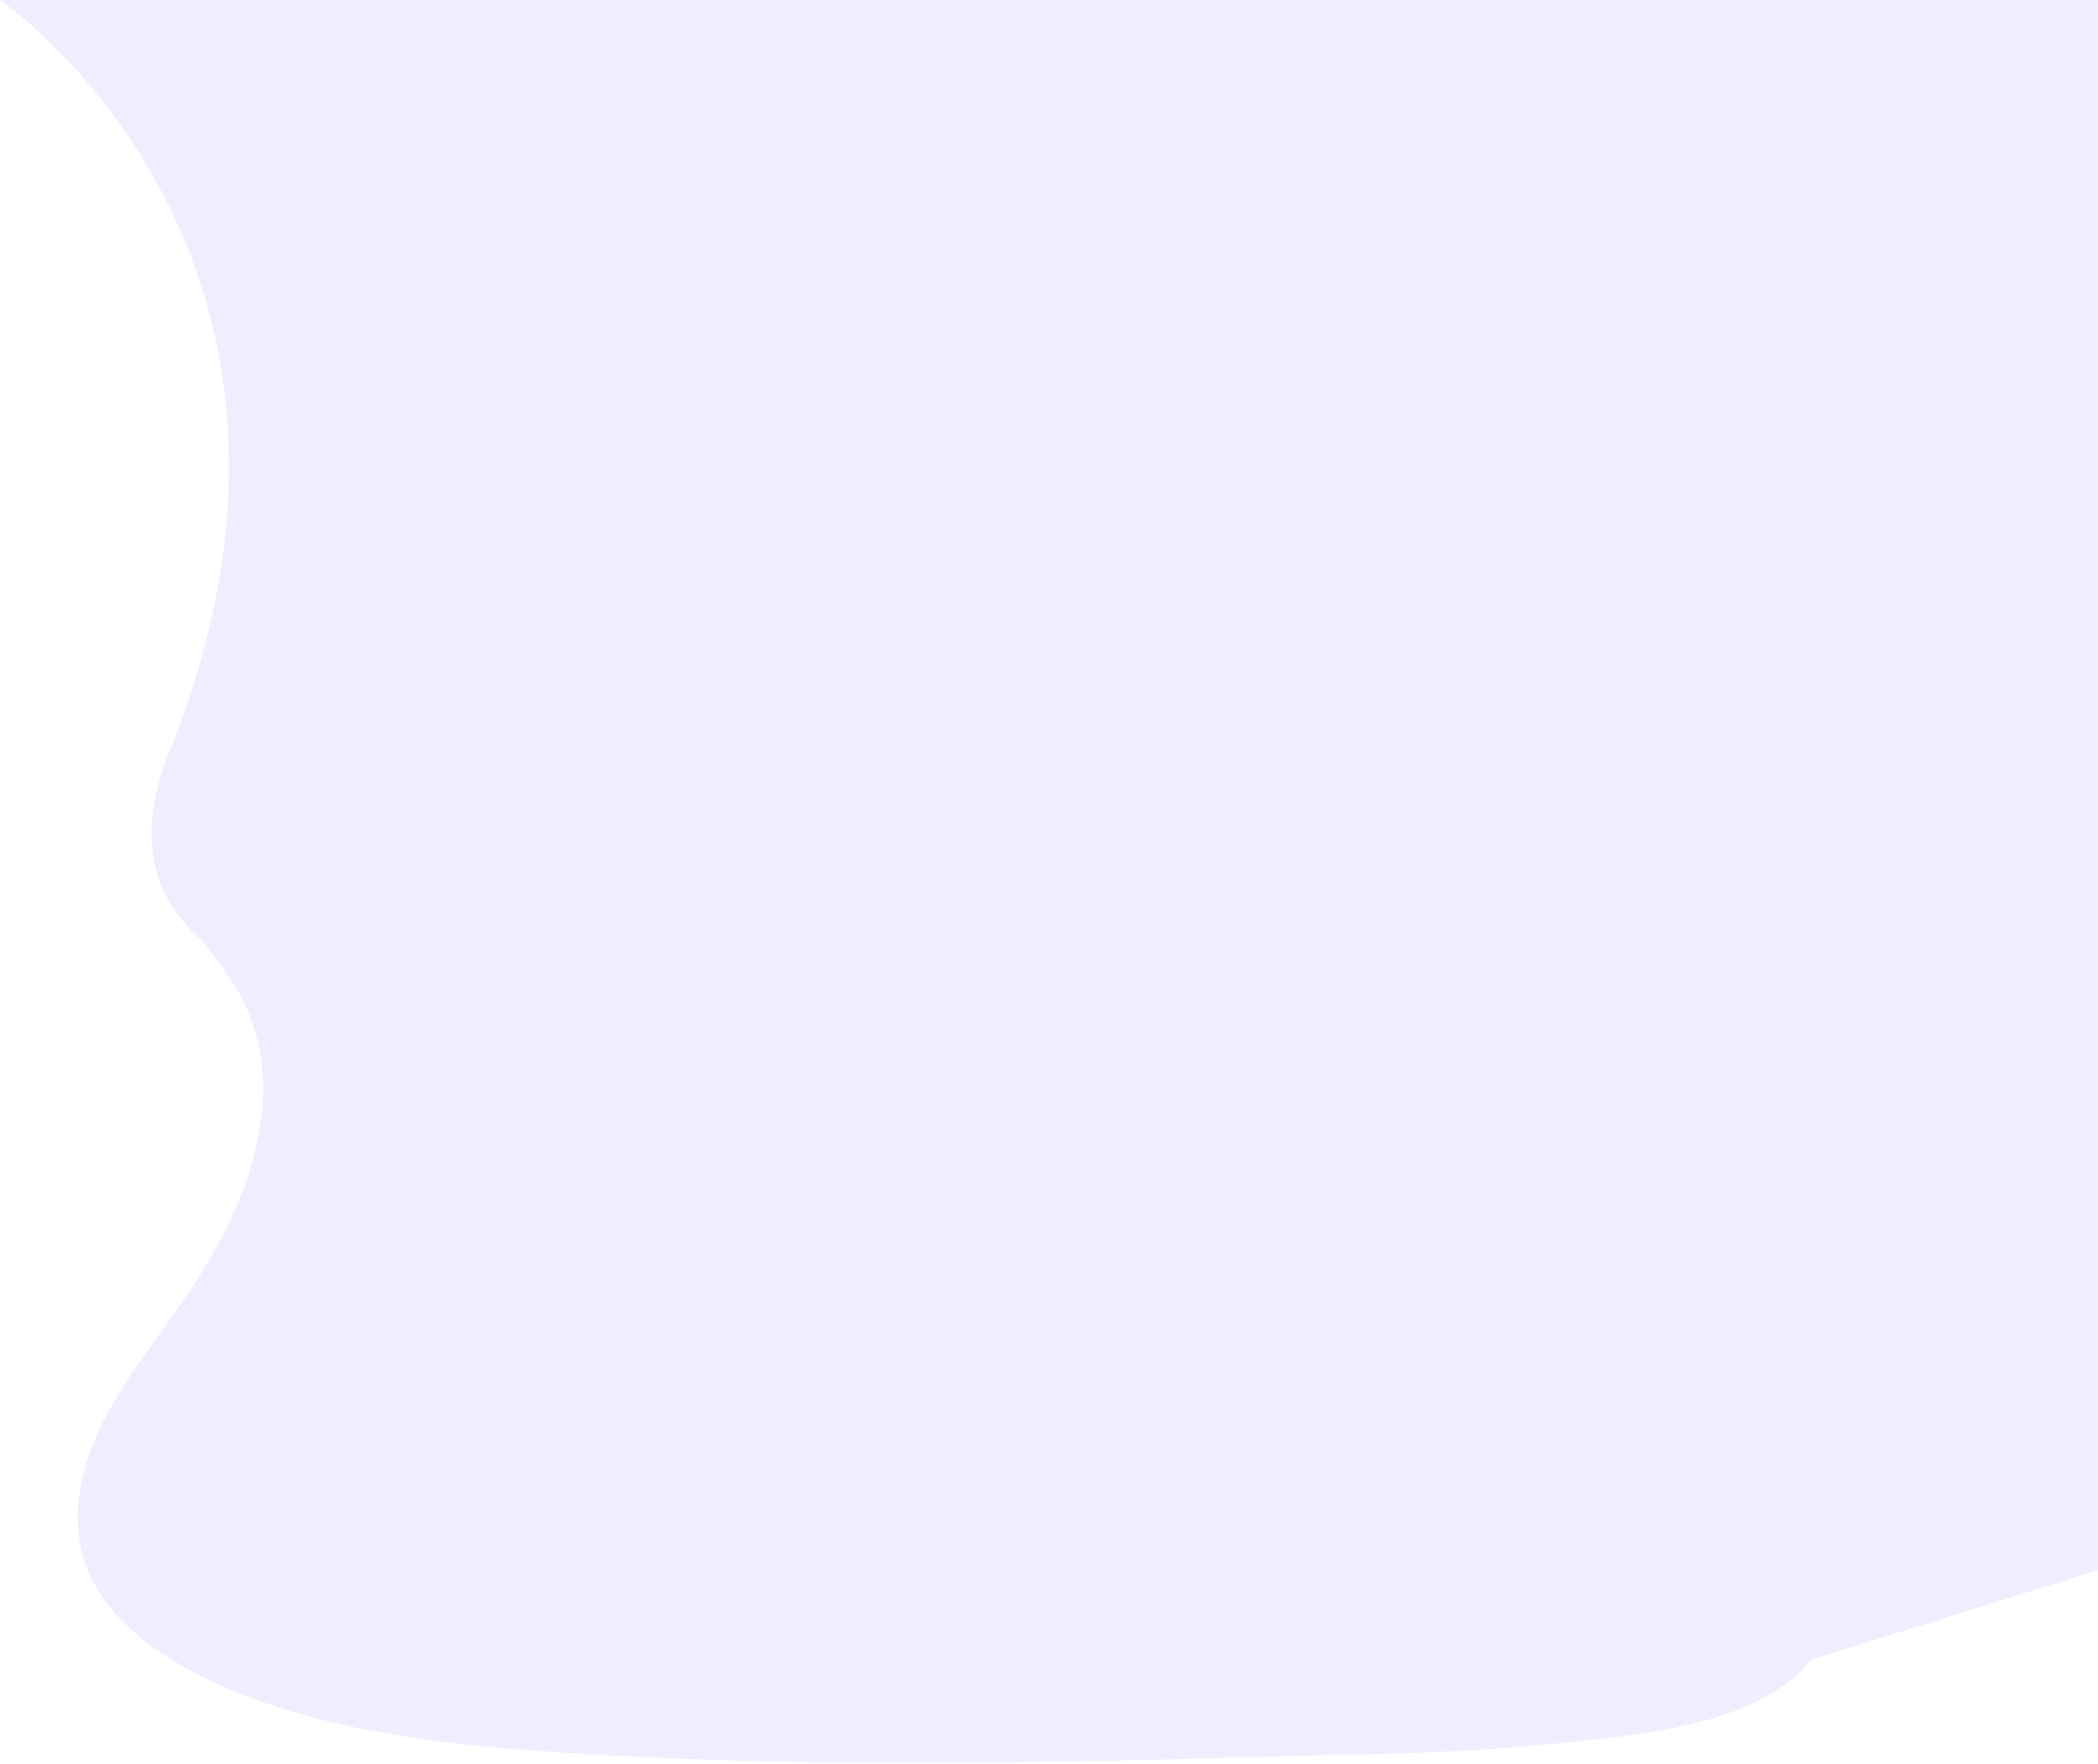
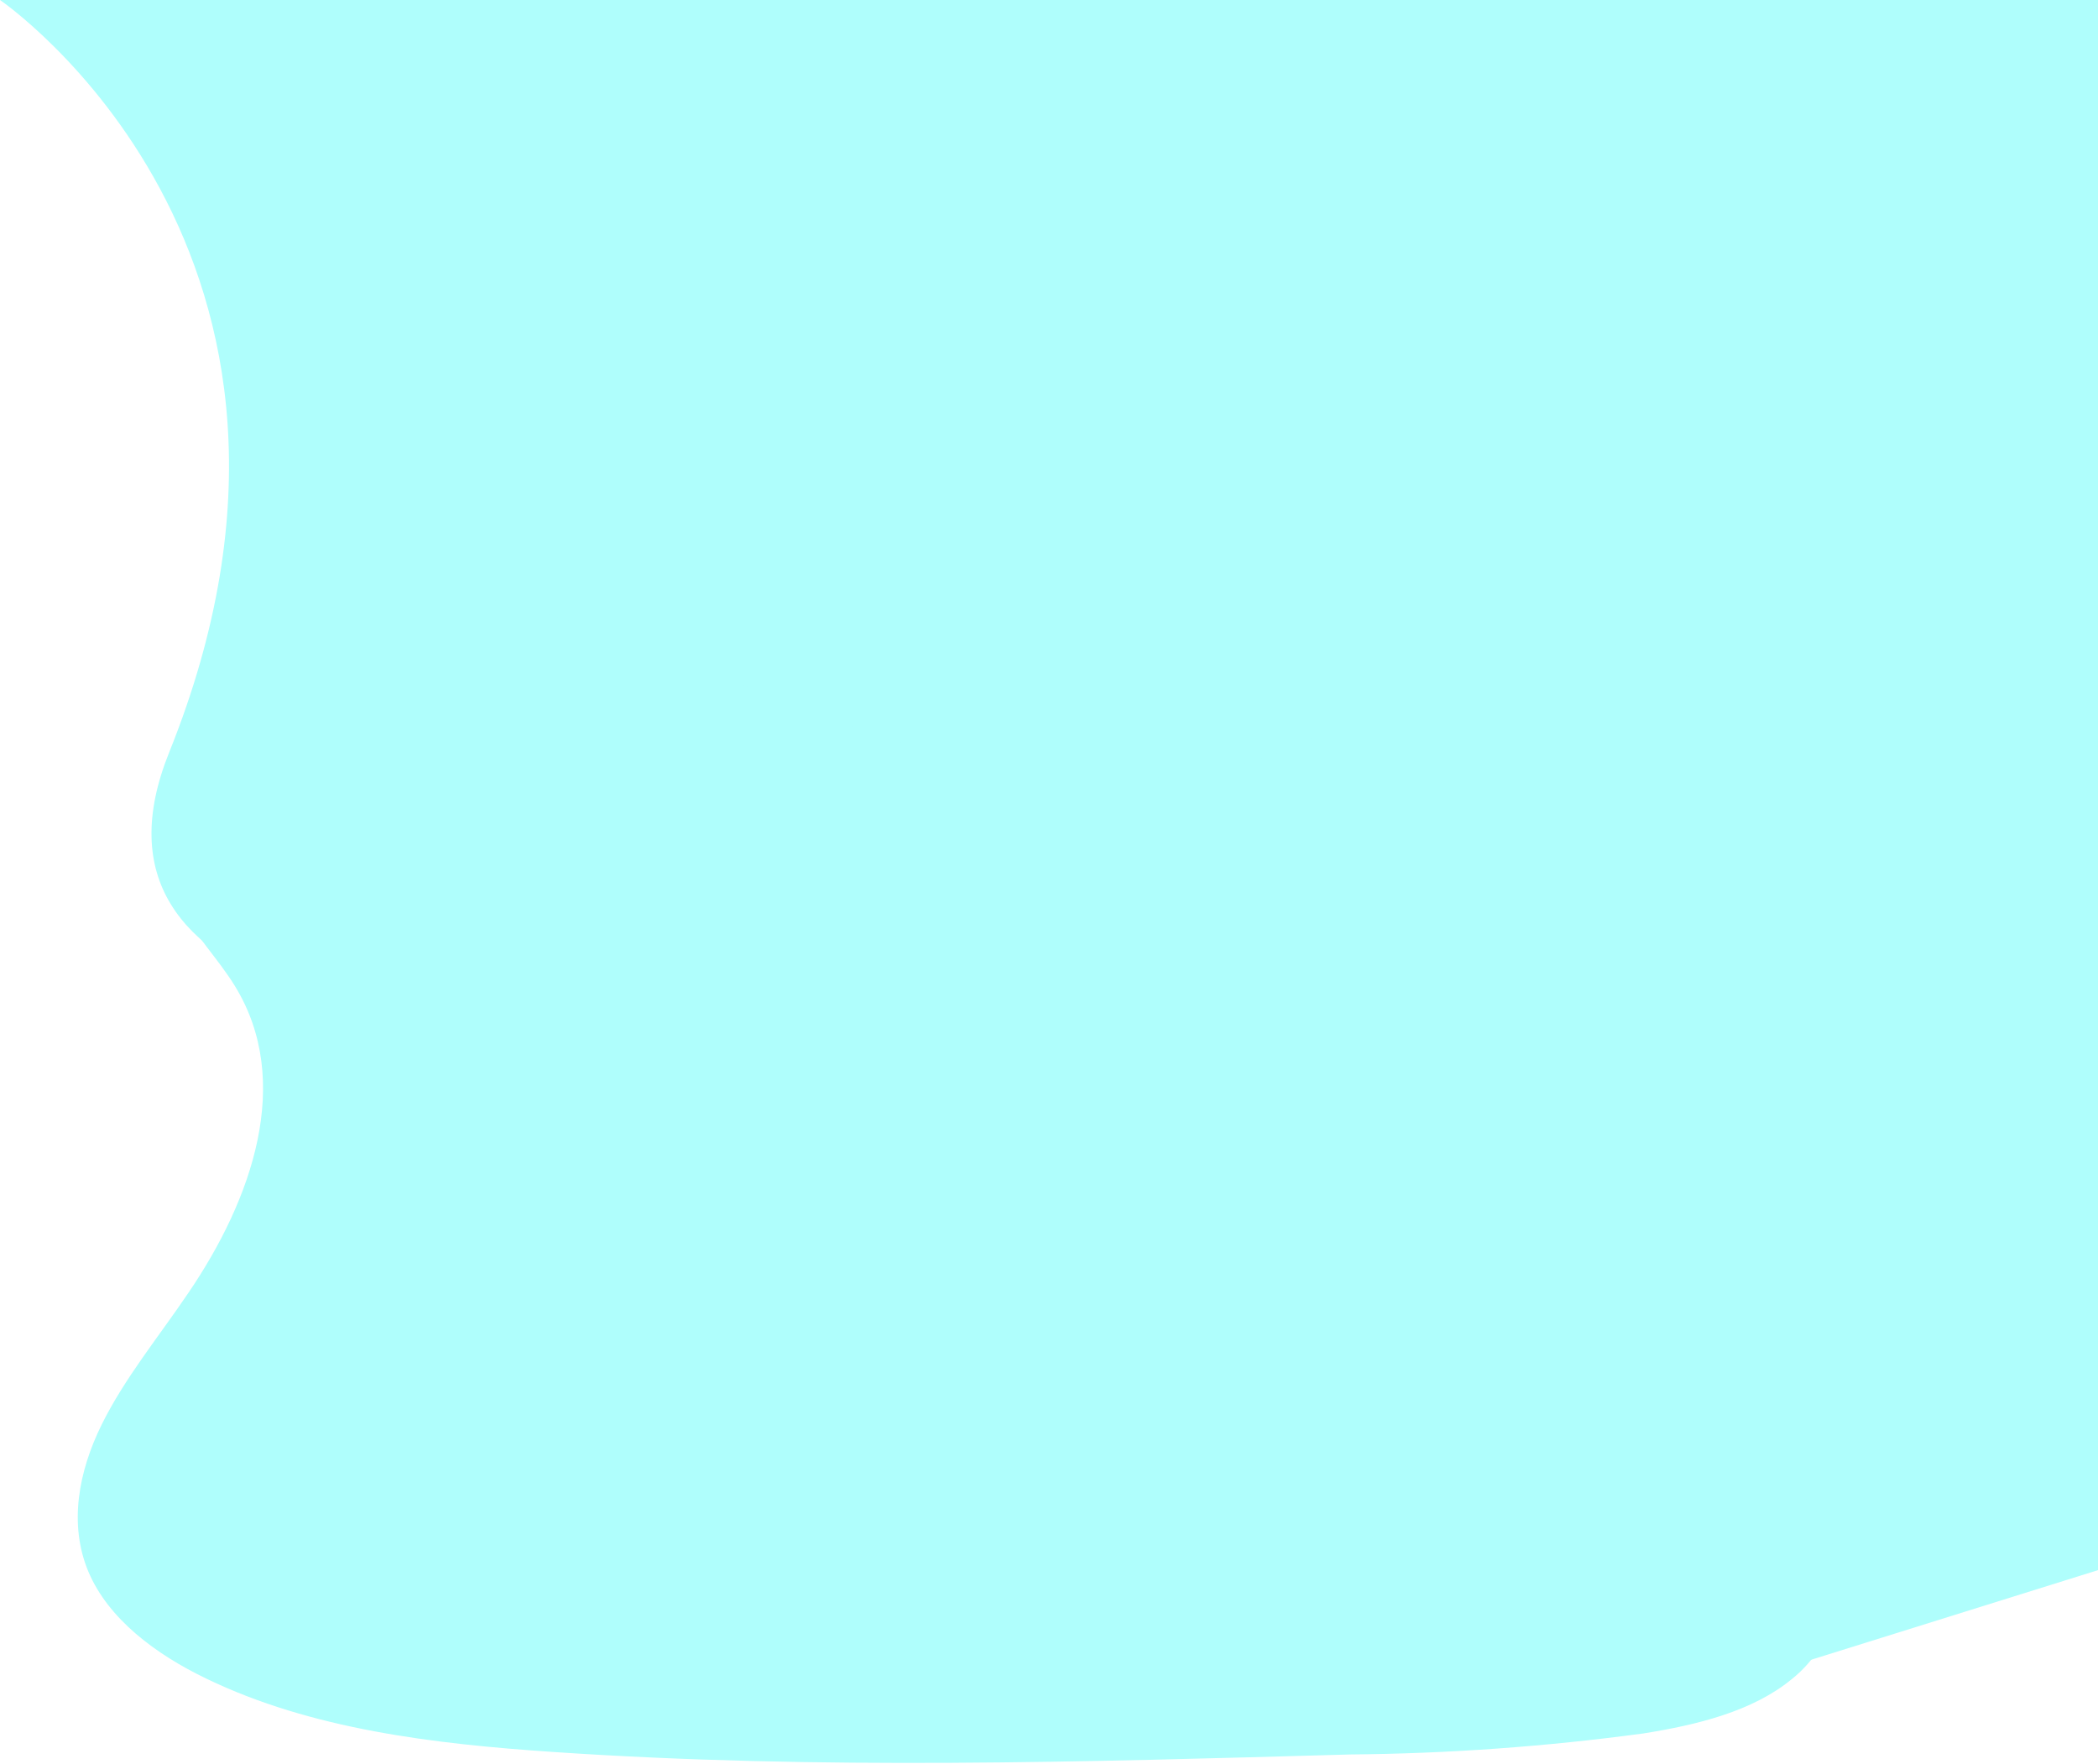
<svg xmlns="http://www.w3.org/2000/svg" viewBox="0 0 837.3 703.7">
  <defs>
-     <style>.a{fill:#efeeff}</style>
+     <style>.a{fill:#affefc}</style>
  </defs>
  <path d="M0 0s147.8 100.8 67.5 300.3S620 377.5 620 377.5l-24.2 180.4 40.6 131.5 201-62.8V0z" class="a" />
  <path d="M439.4 310.9c-45.1-1.6-88-16.1-129-32s-81.5-33.6-125.5-42c-28.3-5.4-60.7-6.2-83.4 9-22 14.6-29 39.7-32.9 63.1-2.8 17.6-4.5 36.1 3.3 52.6 5.5 11.4 15.2 21 21.9 32 23.3 38 6.8 85-18.5 122.2-11.8 17.5-25.5 34.1-34.7 52.7s-13.3 39.8-5.3 58.8C43.2 646 62 660.2 82.5 670c41.6 20.1 90.5 26 138.3 29.2 105.7 7.2 212 4 318 1a934 934 0 0 0 117.1-8.4c21.4-3.4 43.5-8.8 59.1-21.6a49.5 49.5 0 0 0 11.4-64.7c-22.2-34.4-83.5-43-99-80-8.6-20.3.2-43 12.6-61.9 26.6-40.5 71.2-76 73.6-122.3 1.6-31.8-19.9-63.6-53-78.6C625.8 247 577.6 249 552 275c-26.5 26.8-72.9 37.2-112.6 35.8z" class="a" />
</svg>
